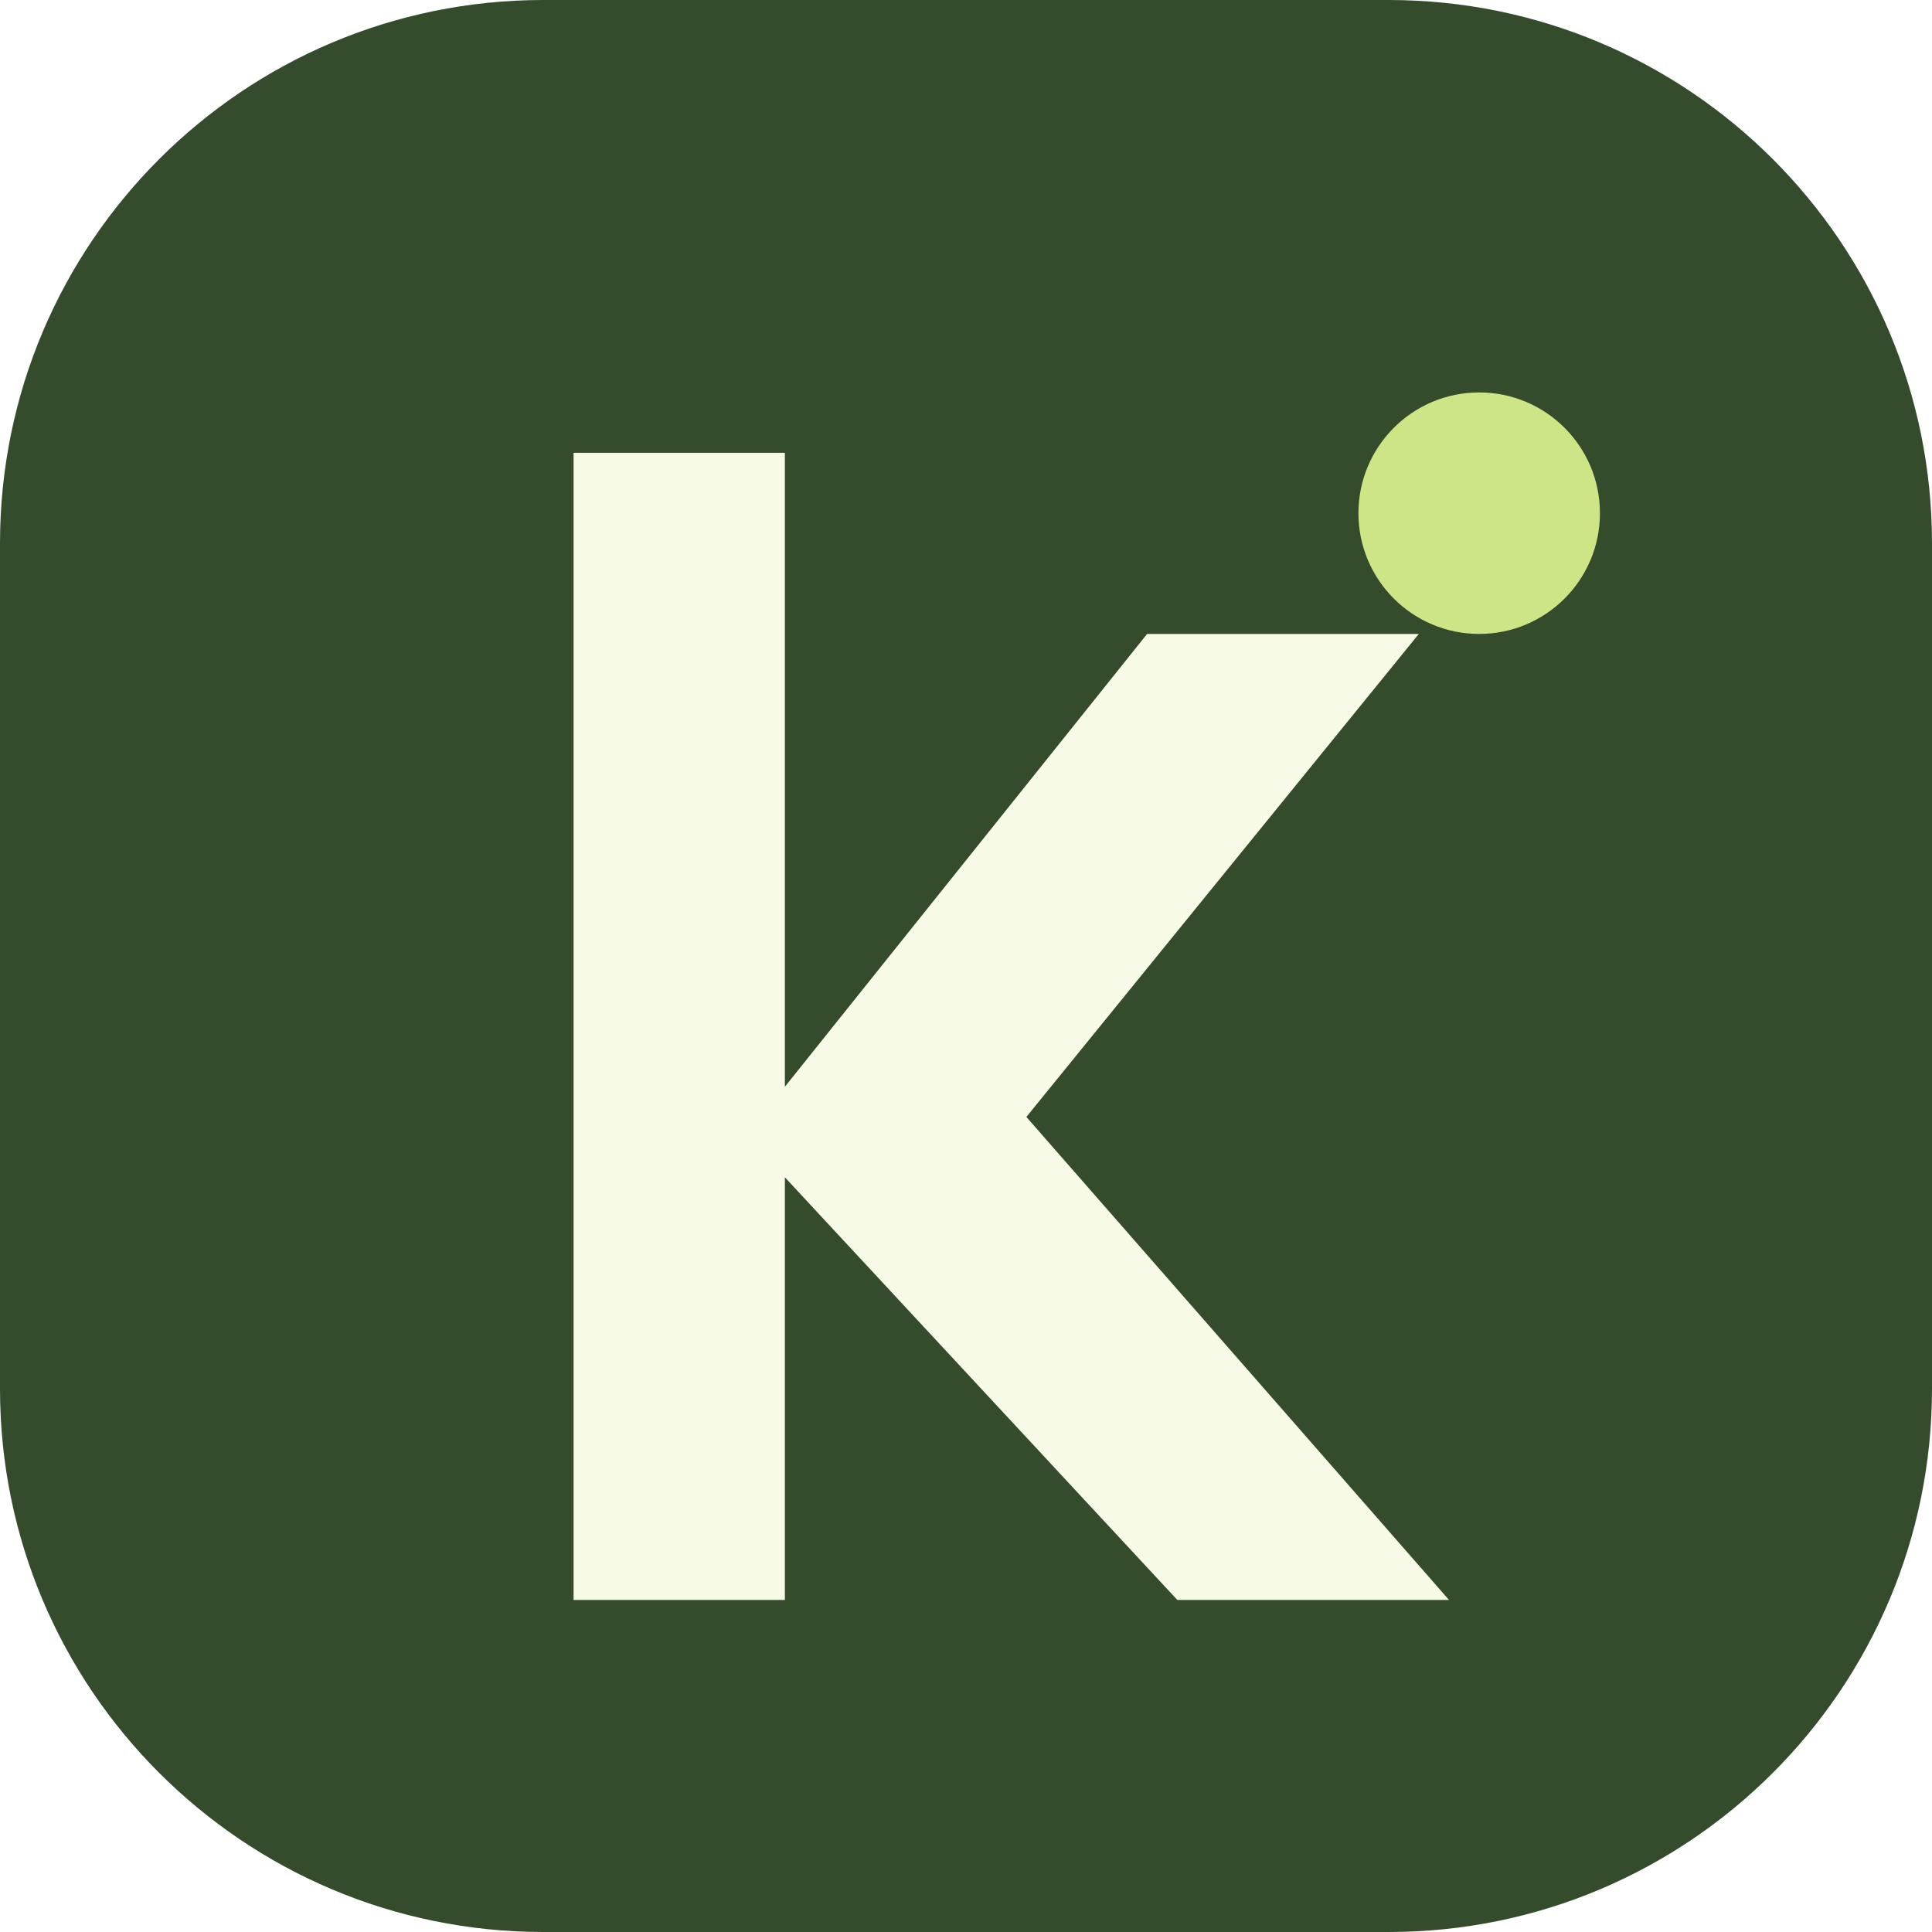
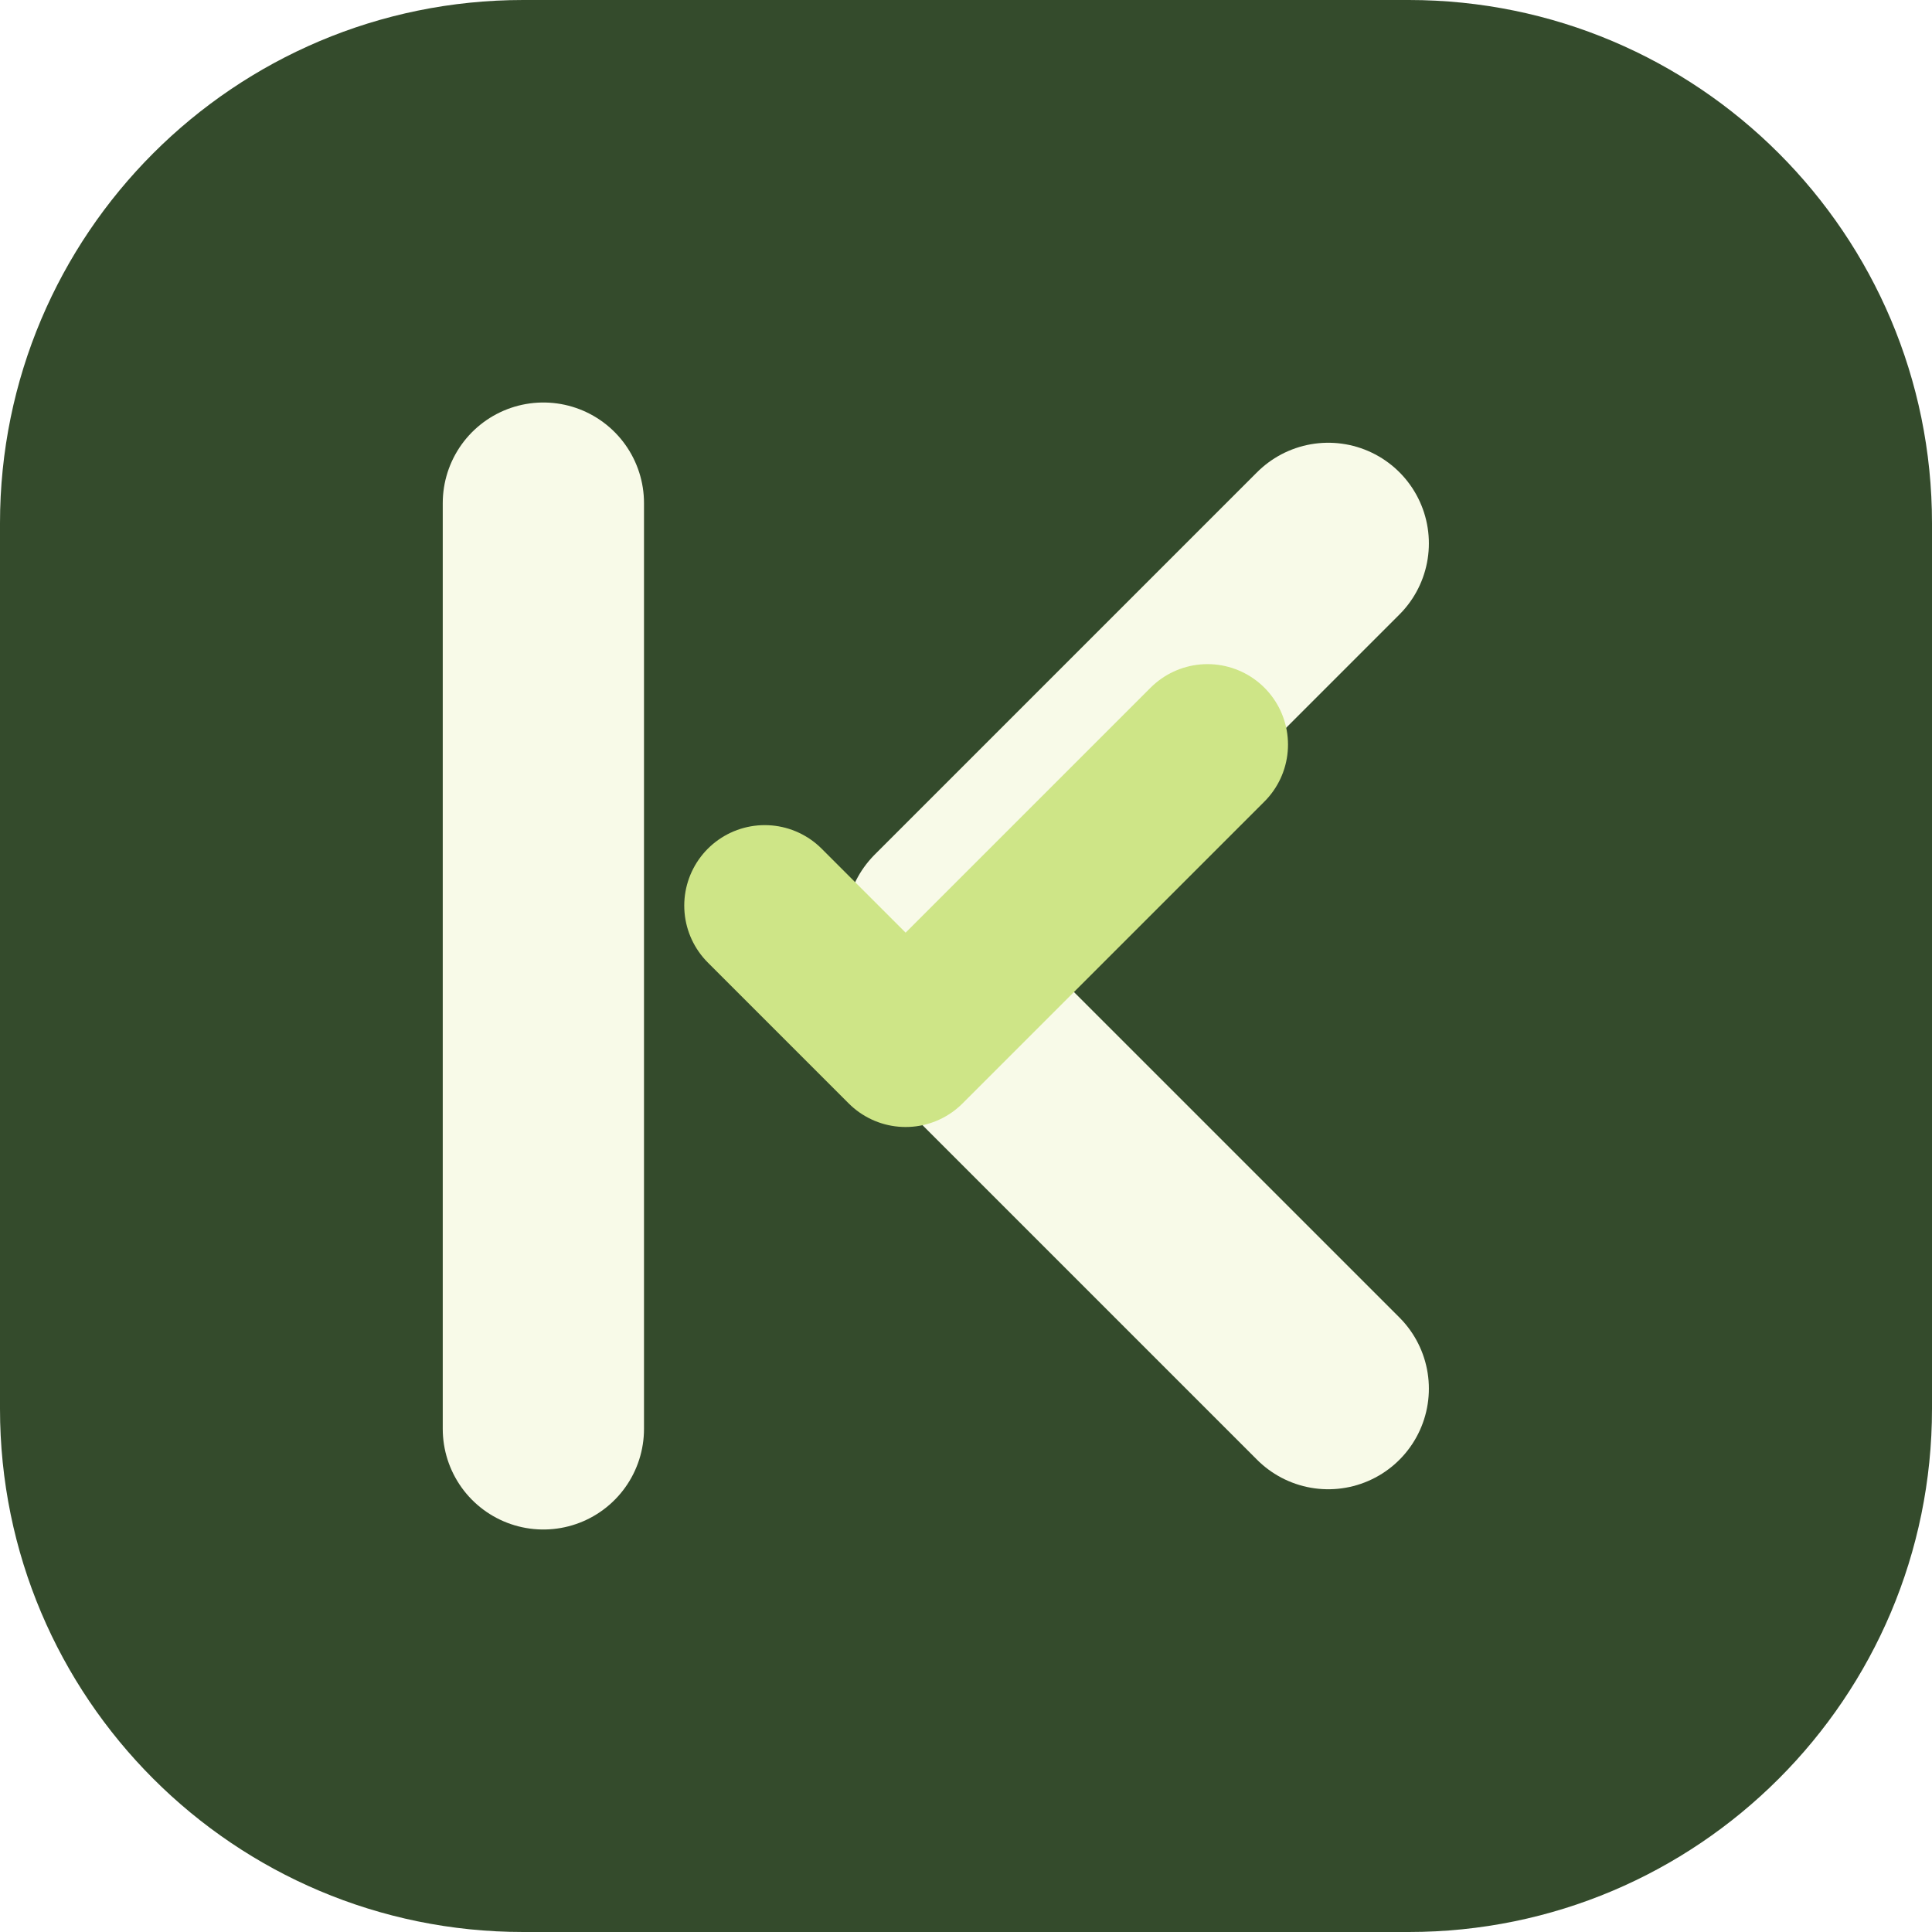
- <svg xmlns="http://www.w3.org/2000/svg" width="64" height="64" viewBox="0 0 64 64">
-   <rect width="64" height="64" rx="18" fill="#344b2c" />
-   <path d="M19 15h7v21l12-15h9L34 37l14 16h-9L26 39v14h-7z" fill="#f8fae8" />
-   <circle cx="49" cy="17" r="4" fill="#cee587" />
+ <svg xmlns="http://www.w3.org/2000/svg" width="96" height="96" viewBox="0 0 96 96">
+   <rect width="96" height="96" rx="26" fill="#344b2c" />
+   <path d="M27 25v46" stroke="#f8fae8" stroke-width="10" stroke-linecap="round" />
+   <path d="M47 46 66 27M47 50l19 19" stroke="#f8fae8" stroke-width="10" stroke-linecap="round" />
+   <path d="m38 45 7 7 15-15" fill="none" stroke="#cee587" stroke-width="8" stroke-linecap="round" stroke-linejoin="round" />
</svg>
